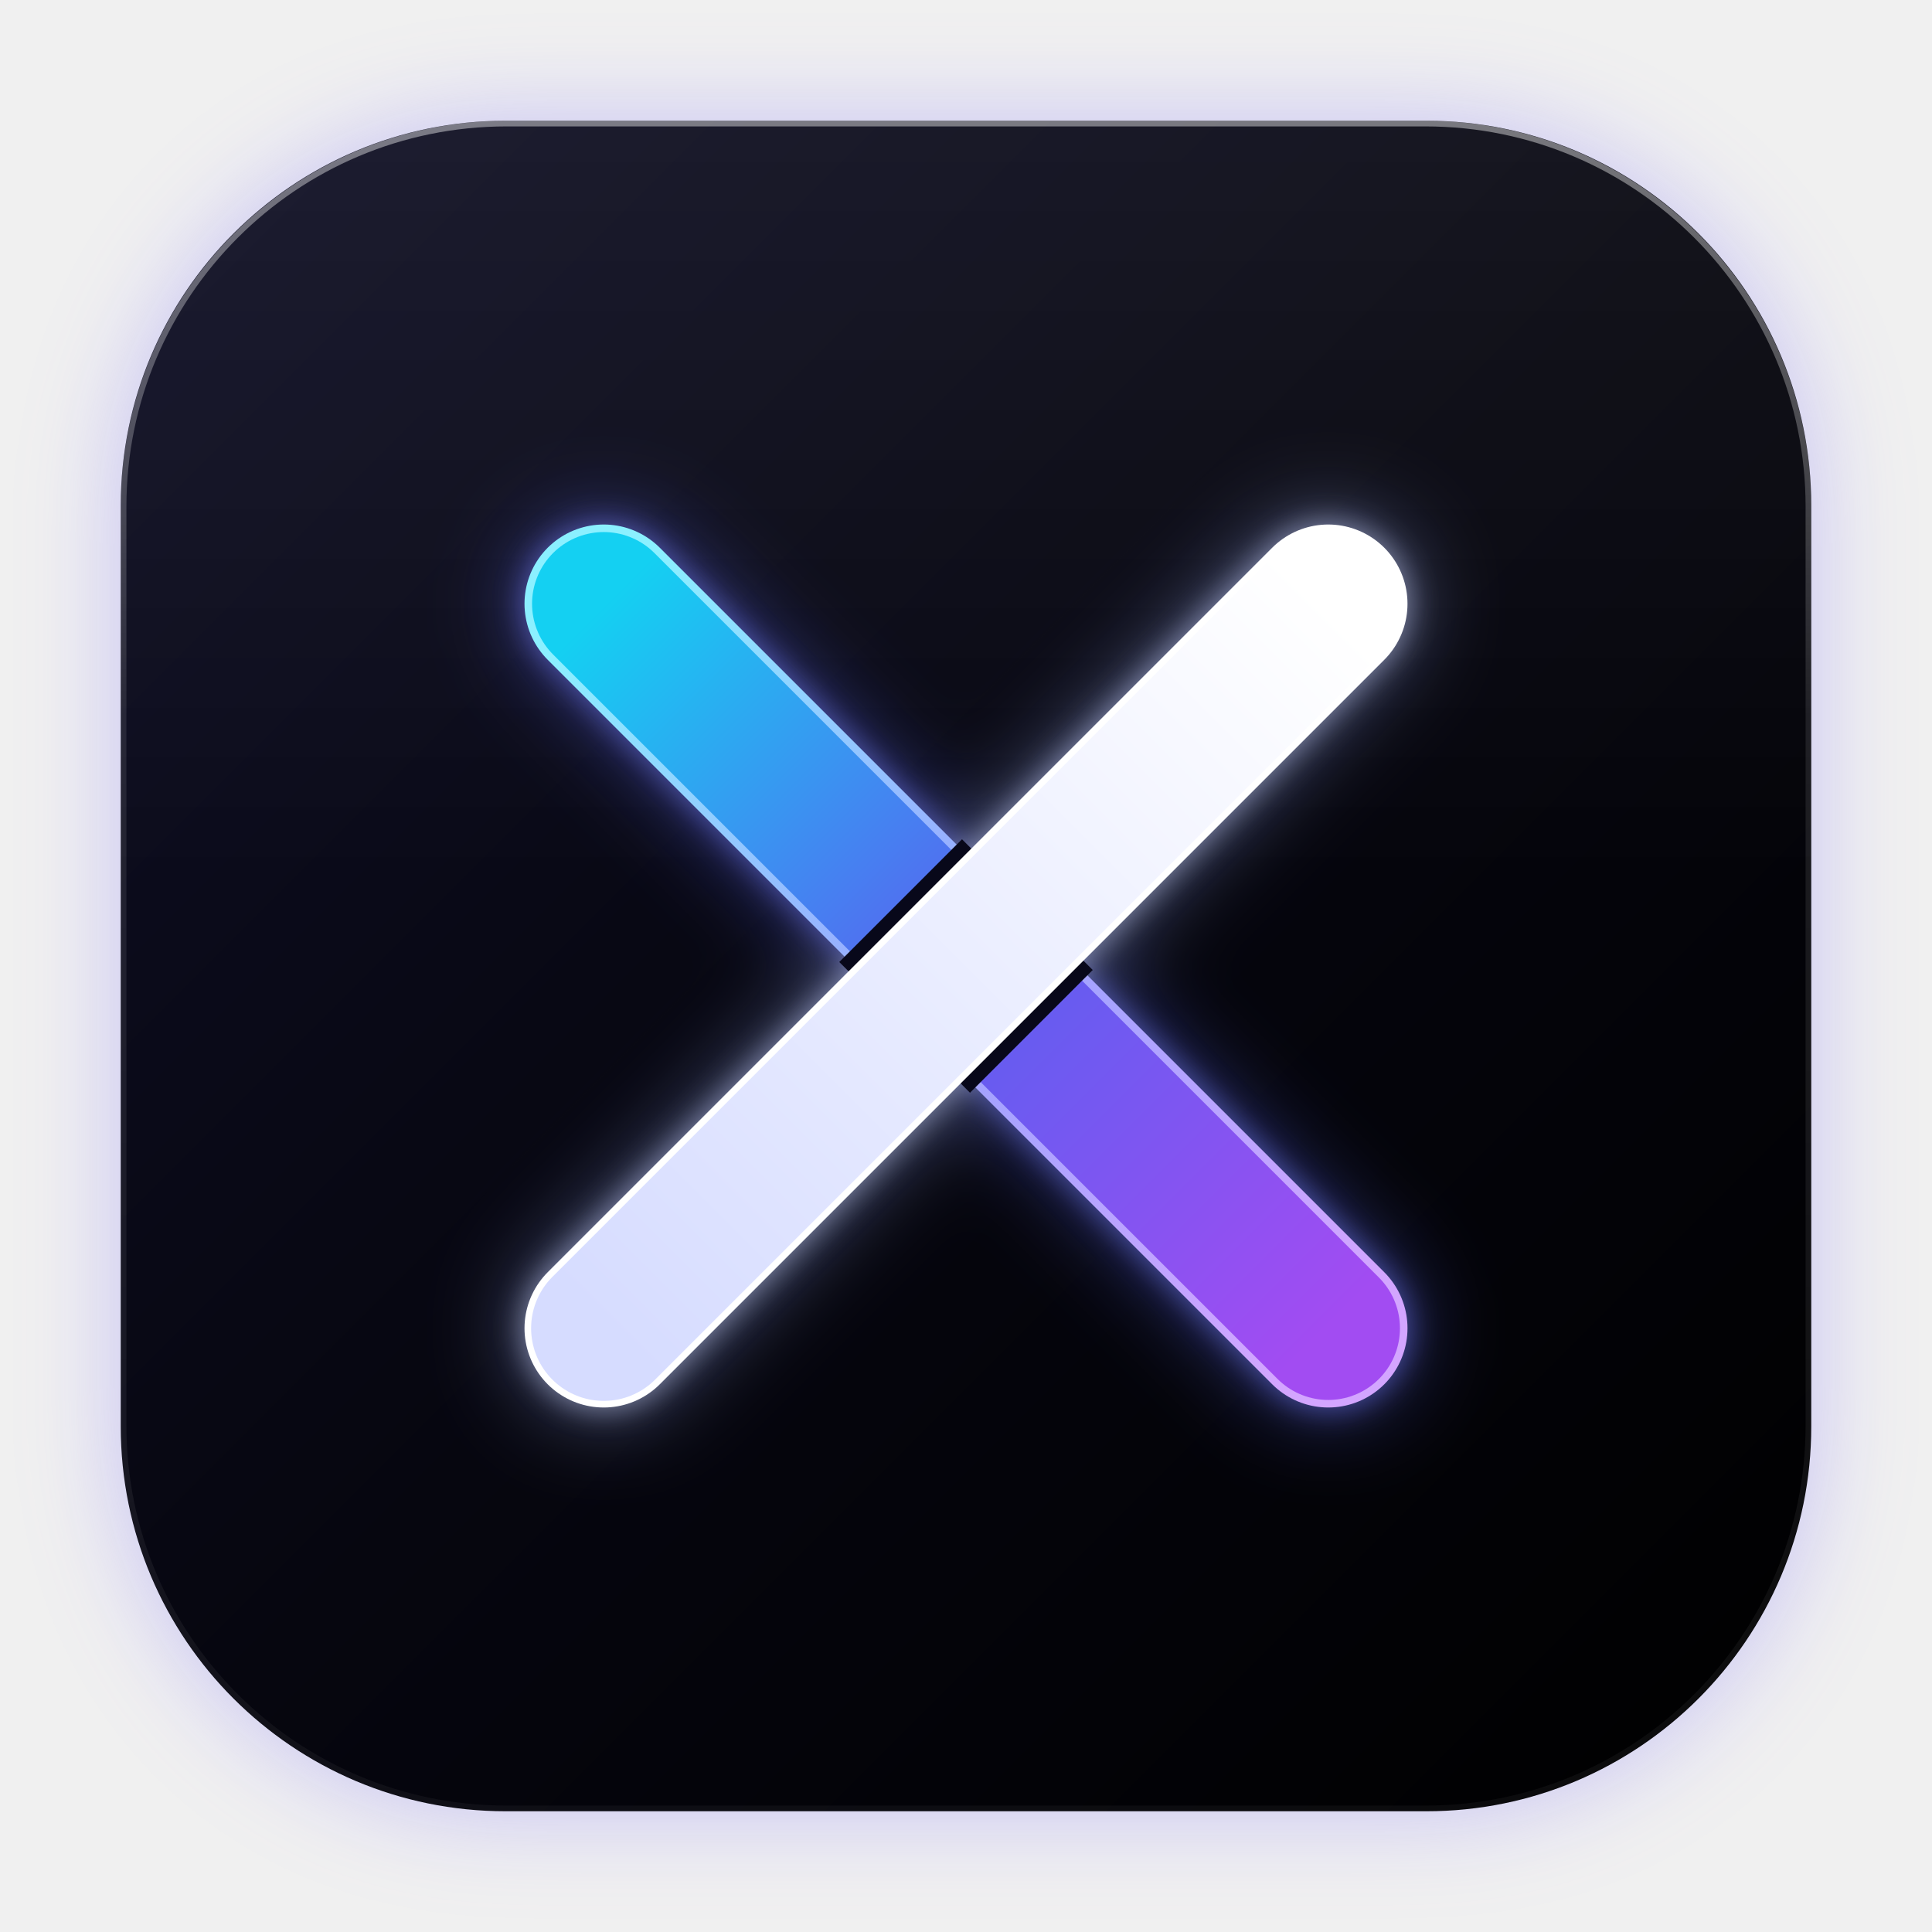
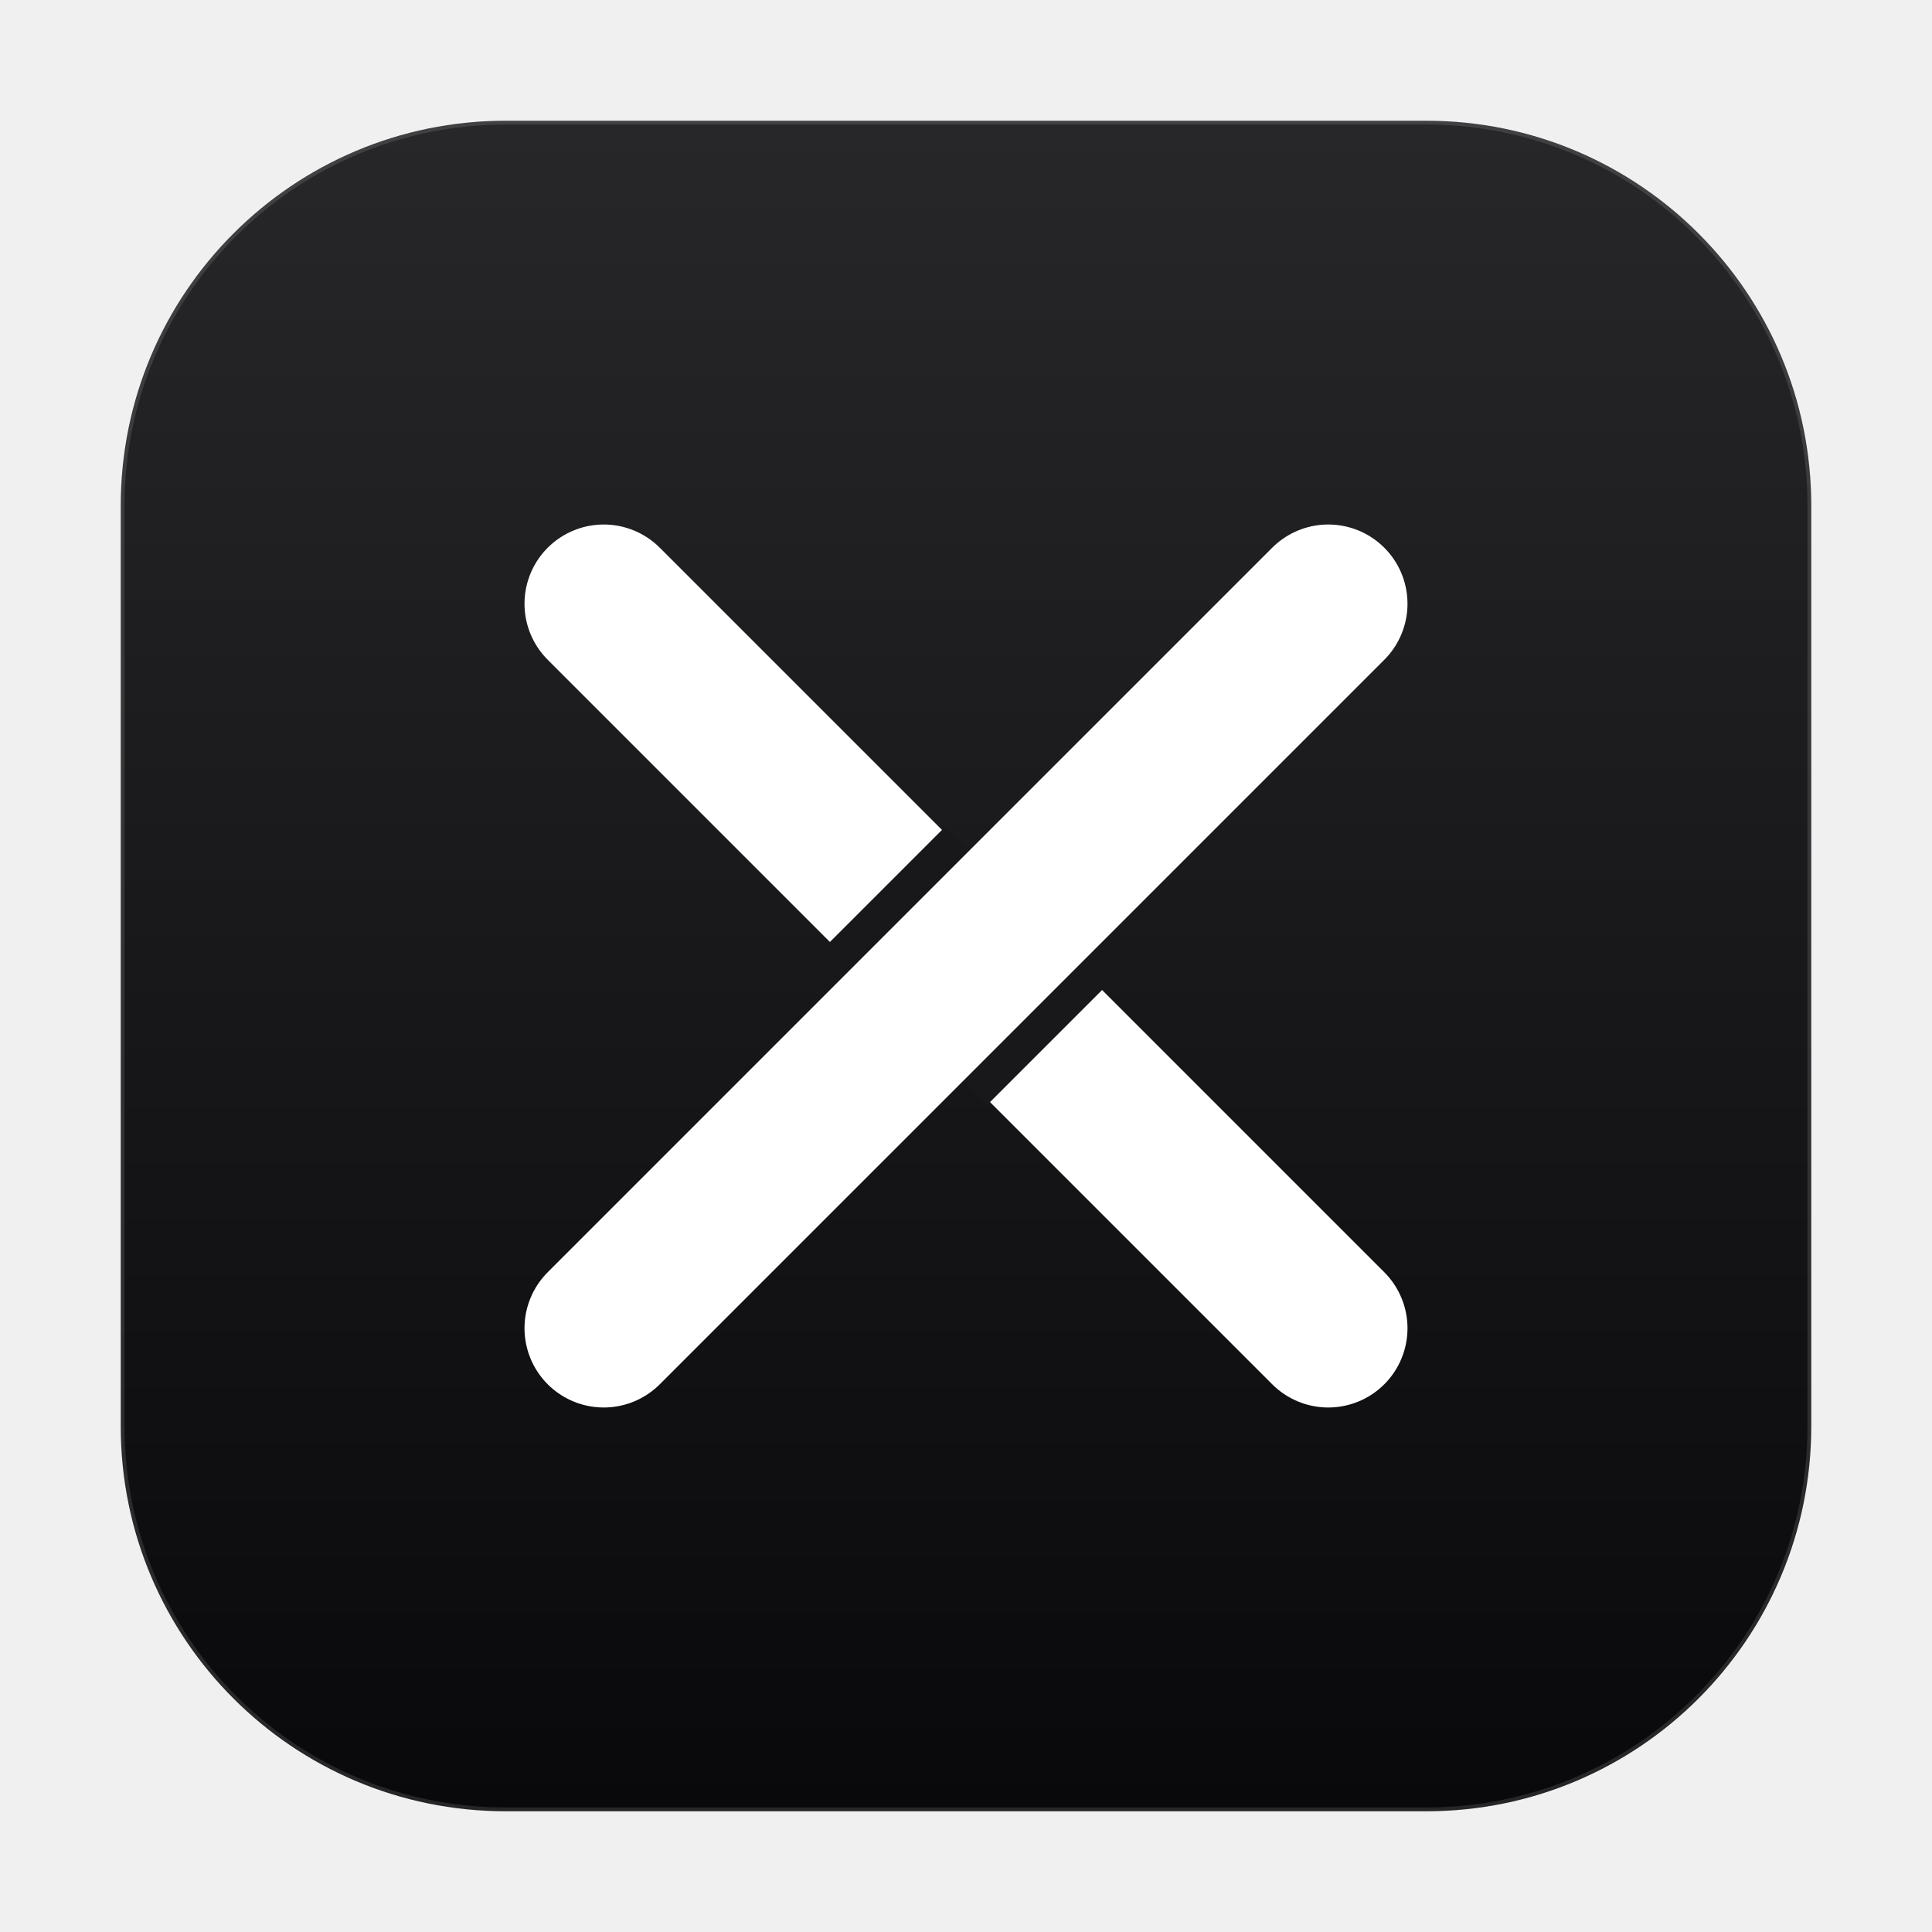
<svg xmlns="http://www.w3.org/2000/svg" viewBox="0 0 1024 1024" width="1024" height="1024">
  <defs>
-     <linearGradient id="bg" x1="0" y1="0" x2="1" y2="1">
-       <stop offset="0" stop-color="#101026" />
-       <stop offset="0.5" stop-color="#06060f" />
-       <stop offset="1" stop-color="#000000" />
+     <linearGradient id="tile" x1="0" y1="0" x2="0" y2="1">
+       <stop offset="0" stop-color="#27272a" />
+       <stop offset="1" stop-color="#09090b" />
    </linearGradient>
-     <linearGradient id="sheen" x1="0" y1="0" x2="0" y2="1">
-       <stop offset="0" stop-color="#ffffff" stop-opacity="0.06" />
-       <stop offset="0.45" stop-color="#ffffff" stop-opacity="0" />
-     </linearGradient>
-     <linearGradient id="rim" x1="0" y1="0" x2="0" y2="1">
-       <stop offset="0" stop-color="#ffffff" stop-opacity="0.42" />
-       <stop offset="0.35" stop-color="#ffffff" stop-opacity="0.10" />
-       <stop offset="1" stop-color="#ffffff" stop-opacity="0.04" />
-     </linearGradient>
-     <linearGradient id="aEdge" x1="0" y1="0" x2="1" y2="1">
-       <stop offset="0" stop-color="#8bf0ff" />
-       <stop offset="0.5" stop-color="#9aa2ff" />
-       <stop offset="1" stop-color="#d3a5ff" />
-     </linearGradient>
-     <linearGradient id="aFill" x1="0" y1="0" x2="1" y2="1">
-       <stop offset="0" stop-color="#14d0f2" />
-       <stop offset="0.5" stop-color="#5b5ff0" />
-       <stop offset="1" stop-color="#a24cf2" />
-     </linearGradient>
-     <linearGradient id="bFill" x1="1" y1="0" x2="0" y2="1">
-       <stop offset="0" stop-color="#ffffff" />
-       <stop offset="1" stop-color="#d6dcff" />
-     </linearGradient>
-     <filter id="glowWide" x="-40%" y="-40%" width="180%" height="180%">
-       <feGaussianBlur stdDeviation="22" />
-     </filter>
-     <filter id="glowTight" x="-30%" y="-30%" width="160%" height="160%">
-       <feGaussianBlur stdDeviation="7" />
-     </filter>
-     <filter id="tileGlow" x="-20%" y="-20%" width="140%" height="140%">
-       <feGaussianBlur stdDeviation="26" />
-     </filter>
-     <clipPath id="tile">
-       <rect x="64" y="64" width="896" height="896" rx="204" />
-     </clipPath>
-     <mask id="onA">
-       <path d="M320 320 L704 704" stroke="#fff" stroke-width="92" stroke-linecap="round" fill="none" />
+     <mask id="under">
+       <path d="M320 320 704 704" stroke="#fff" stroke-width="88" stroke-linecap="round" fill="none" />
    </mask>
  </defs>
-   <rect x="64" y="64" width="896" height="896" rx="204" fill="#6d5dfc" opacity="0.32" filter="url(#tileGlow)" />
-   <rect x="64" y="64" width="896" height="896" rx="204" fill="url(#bg)" />
-   <rect x="64" y="64" width="896" height="896" rx="204" fill="url(#sheen)" />
-   <g opacity="0.38" filter="url(#glowWide)" fill="none" stroke-linecap="round">
-     <path d="M320 320 L704 704" stroke="#5b6cff" stroke-width="96" />
-     <path d="M704 320 L320 704" stroke="#9fb3ff" stroke-width="96" />
-   </g>
-   <g opacity="0.45" filter="url(#glowTight)" fill="none" stroke-linecap="round">
-     <path d="M320 320 L704 704" stroke="#7a82ff" stroke-width="88" />
-     <path d="M704 320 L320 704" stroke="#cfd8ff" stroke-width="88" />
-   </g>
-   <g fill="none" stroke-linecap="round">
-     <path d="M320 320 L704 704" stroke="url(#aEdge)" stroke-width="84" />
-     <path d="M320 320 L704 704" stroke="url(#aFill)" stroke-width="76" />
-   </g>
-   <path d="M704 320 L320 704" stroke="#08081a" stroke-width="98" stroke-linecap="round" fill="none" mask="url(#onA)" />
-   <g fill="none" stroke-linecap="round">
-     <path d="M704 320 L320 704" stroke="#ffffff" stroke-width="84" />
-     <path d="M704 320 L320 704" stroke="url(#bFill)" stroke-width="77" />
-   </g>
-   <rect x="65.500" y="65.500" width="893" height="893" rx="203" fill="none" stroke="url(#rim)" stroke-width="3" />
+   <rect x="64" y="64" width="896" height="896" rx="204" fill="url(#tile)" />
+   <rect x="65" y="65" width="894" height="894" rx="203" fill="none" stroke="#fff" stroke-opacity=".12" stroke-width="2" />
+   <path d="m320 320 384 384" stroke="#fff" stroke-width="84" stroke-linecap="round" fill="none" />
+   <path d="m704 320-384 384" stroke="#18181b" stroke-width="120" stroke-linecap="round" fill="none" mask="url(#under)" />
+   <path d="m704 320-384 384" stroke="#fff" stroke-width="84" stroke-linecap="round" fill="none" />
</svg>
